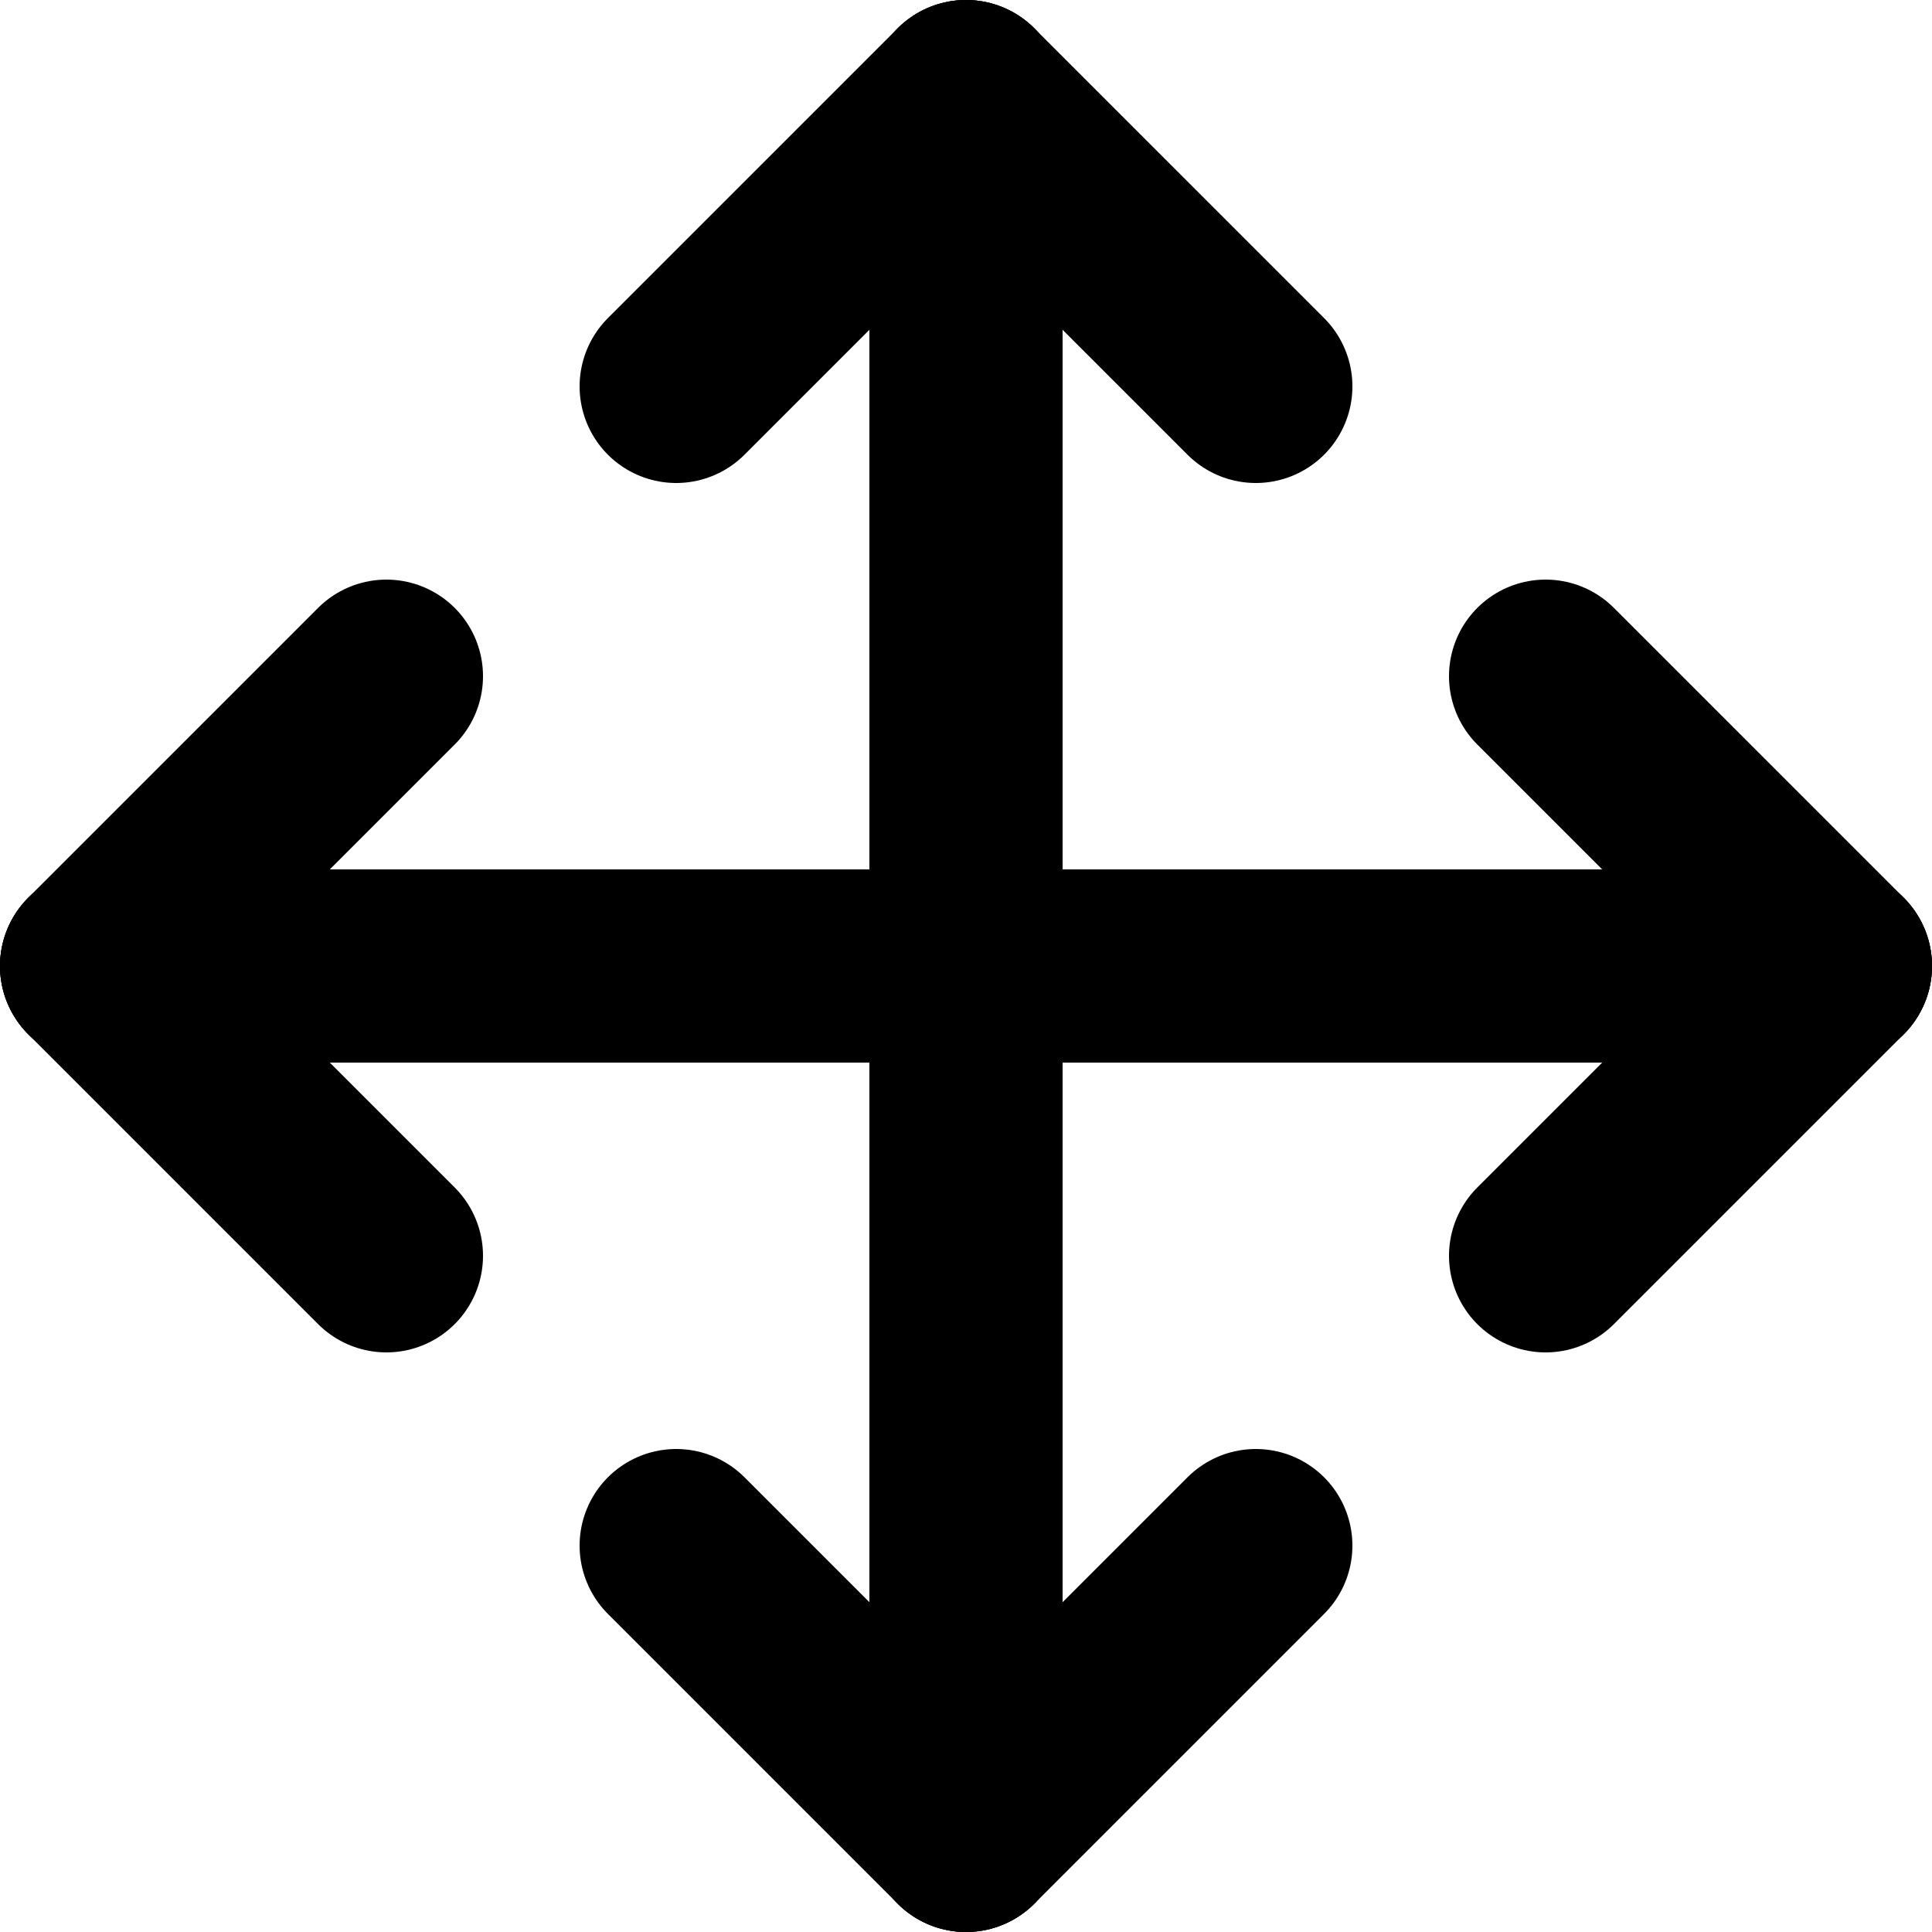
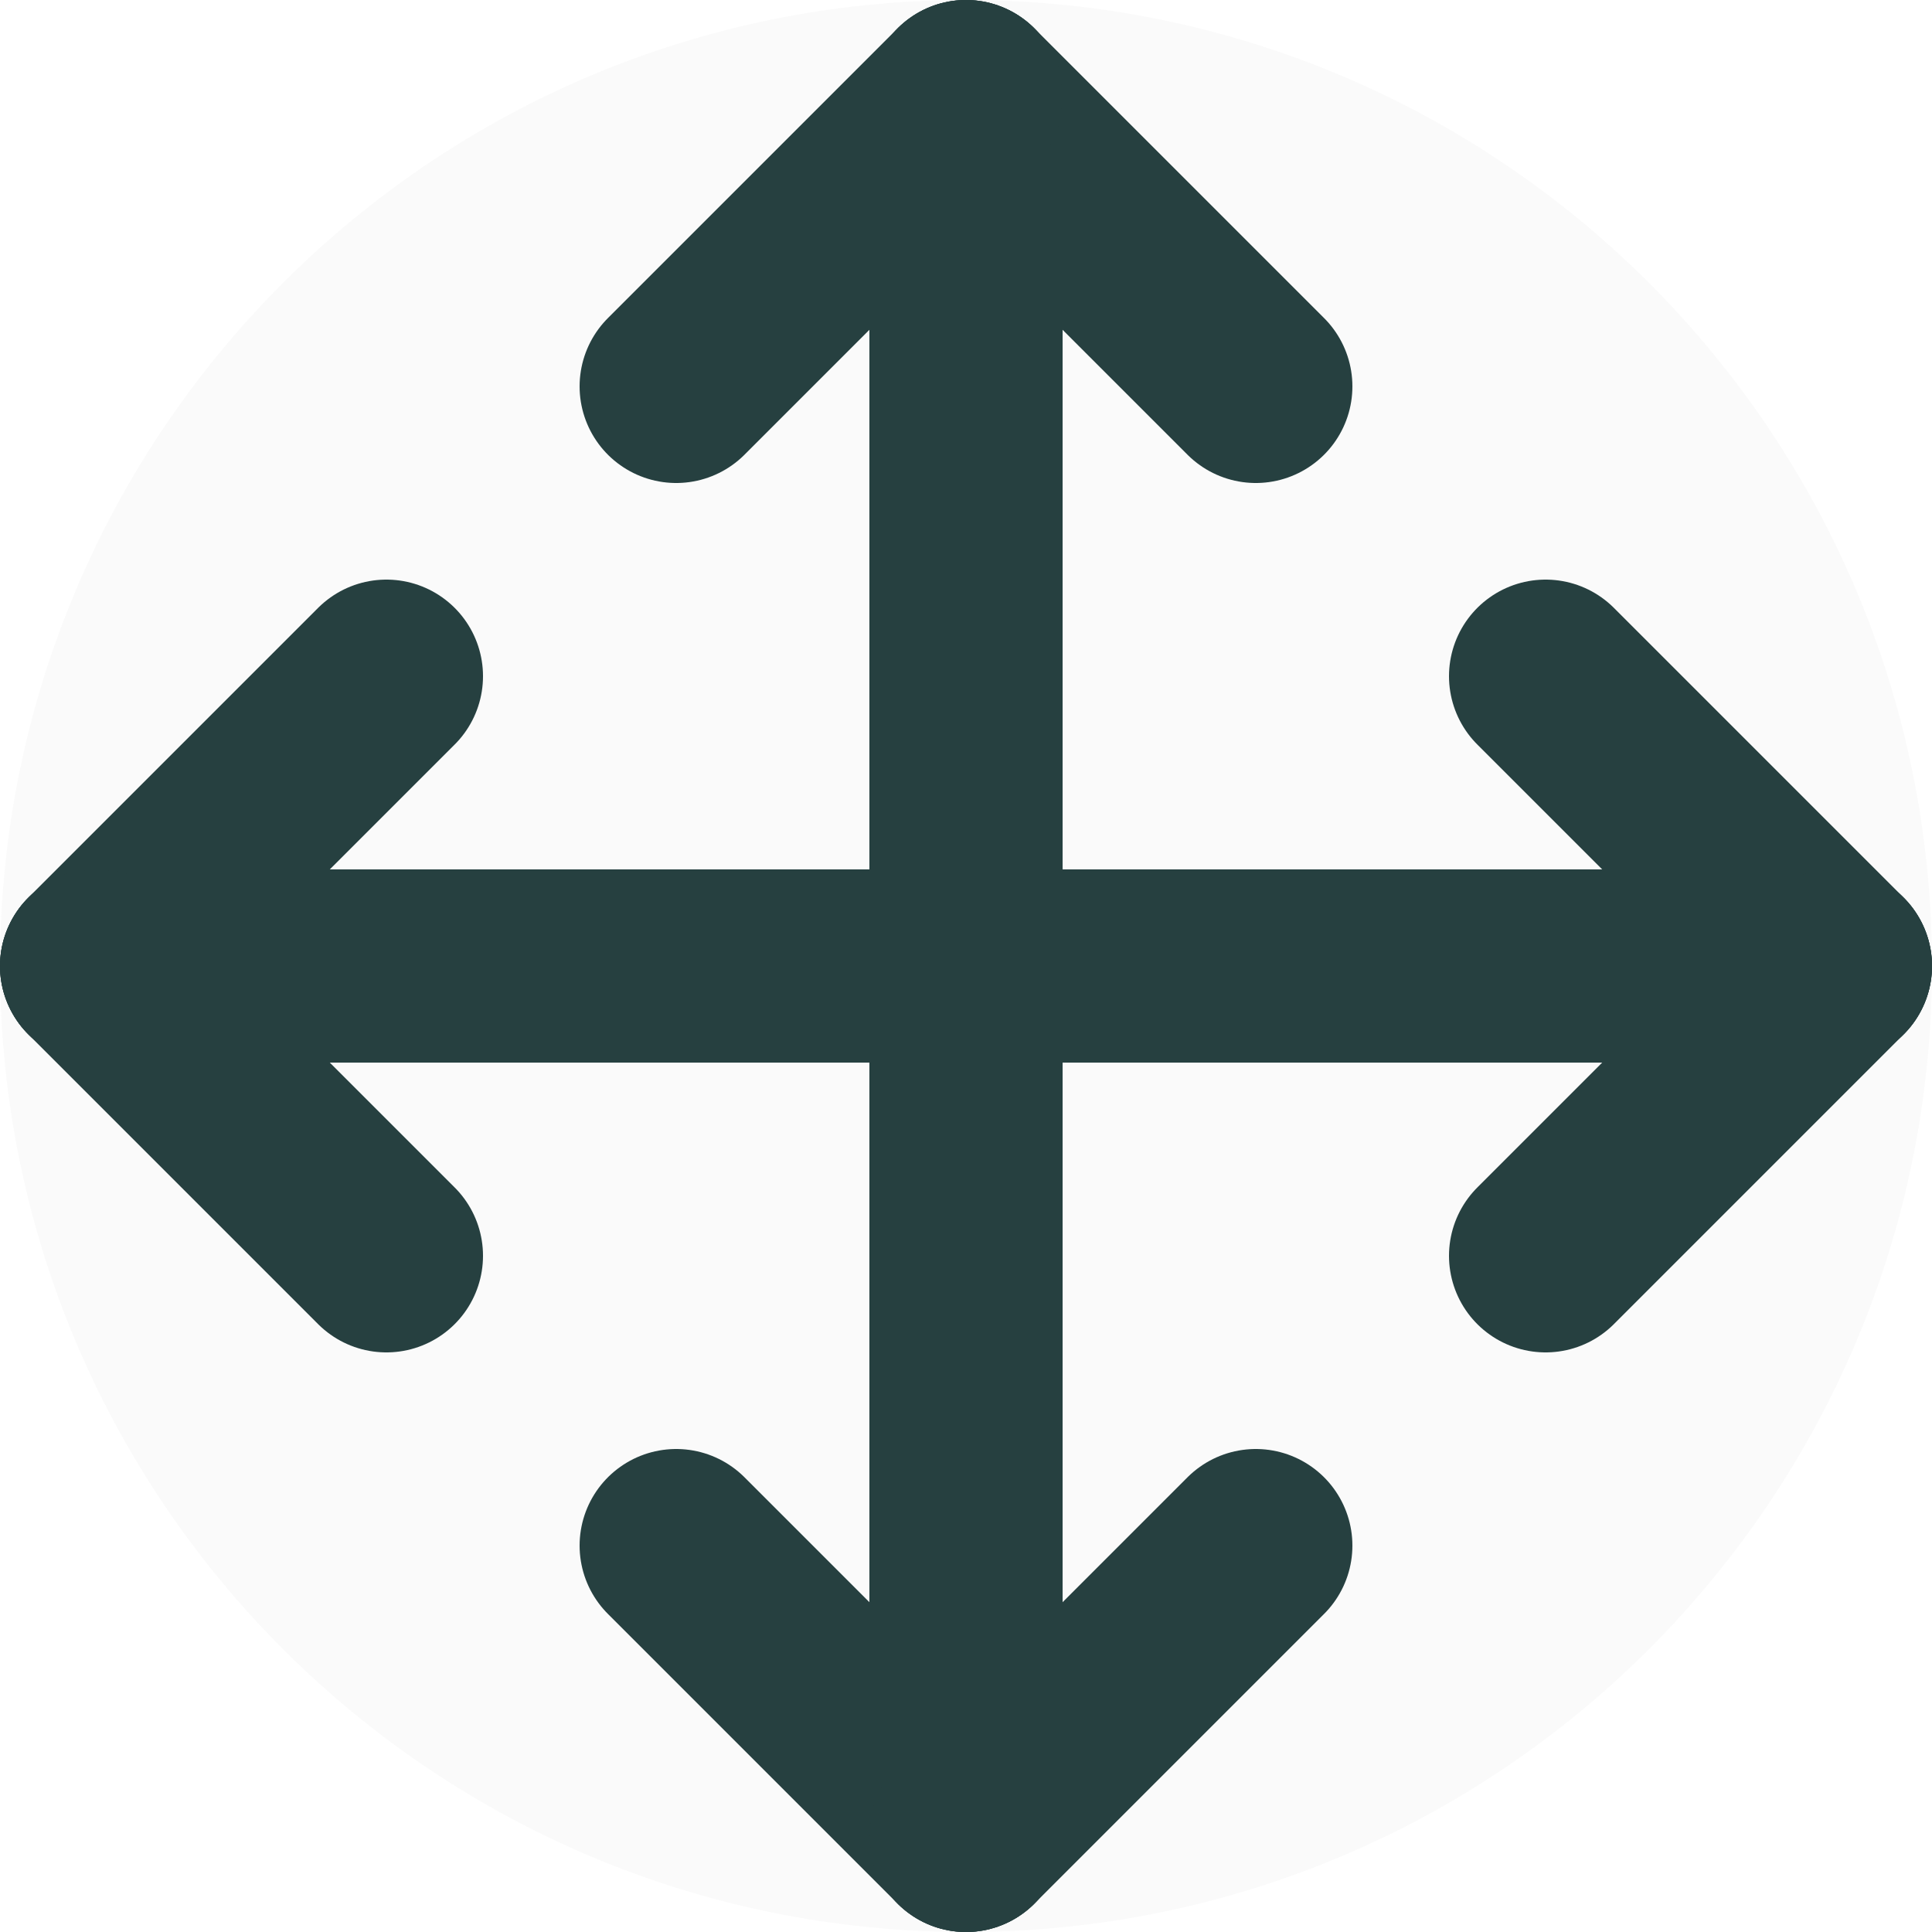
<svg xmlns="http://www.w3.org/2000/svg" viewBox="0 0 100 100">
-   <rect x="0%" y="0%" width="100%" height="100%" fill="rgba(255, 255, 255, 0.7)" />
-   <line x1="5%" y1="50%" x2="95%" y2="50%" stroke="black" stroke-linecap="round" stroke-width="10%" />
-   <line x1="50%" y1="5%" x2="50%" y2="95%" stroke="black" stroke-linecap="round" stroke-width="10%" />
-   <line x1="50%" y1="5%" x2="65%" y2="20%" stroke="black" stroke-linecap="round" stroke-width="10%" />
-   <line x1="50%" y1="5%" x2="35%" y2="20%" stroke="black" stroke-linecap="round" stroke-width="10%" />
-   <line x1="95%" y1="50%" x2="80%" y2="35%" stroke="black" stroke-linecap="round" stroke-width="10%" />
-   <line x1="95%" y1="50%" x2="80%" y2="65%" stroke="black" stroke-linecap="round" stroke-width="10%" />
-   <line x1="5%" y1="50%" x2="20%" y2="35%" stroke="black" stroke-linecap="round" stroke-width="10%" />
-   <line x1="5%" y1="50%" x2="20%" y2="65%" stroke="black" stroke-linecap="round" stroke-width="10%" />
-   <line x1="50%" y1="95%" x2="35%" y2="80%" stroke="black" stroke-linecap="round" stroke-width="10%" />
-   <line x1="50%" y1="95%" x2="65%" y2="80%" stroke="black" stroke-linecap="round" stroke-width="10%" />
+   <circle cx="50%" cy="50%" r="50%" fill="rgba(250, 250, 250, 0.9)" />
+   <line x1="5%" y1="50%" x2="95%" y2="50%" stroke="rgb(38, 64, 64)" stroke-linecap="round" stroke-width="10%" />
+   <line x1="50%" y1="5%" x2="50%" y2="95%" stroke="rgb(38, 64, 64)" stroke-linecap="round" stroke-width="10%" />
+   <line x1="50%" y1="5%" x2="65%" y2="20%" stroke="rgb(38, 64, 64)" stroke-linecap="round" stroke-width="10%" />
+   <line x1="50%" y1="5%" x2="35%" y2="20%" stroke="rgb(38, 64, 64)" stroke-linecap="round" stroke-width="10%" />
+   <line x1="95%" y1="50%" x2="80%" y2="35%" stroke="rgb(38, 64, 64)" stroke-linecap="round" stroke-width="10%" />
+   <line x1="95%" y1="50%" x2="80%" y2="65%" stroke="rgb(38, 64, 64)" stroke-linecap="round" stroke-width="10%" />
+   <line x1="5%" y1="50%" x2="20%" y2="35%" stroke="rgb(38, 64, 64)" stroke-linecap="round" stroke-width="10%" />
+   <line x1="5%" y1="50%" x2="20%" y2="65%" stroke="rgb(38, 64, 64)" stroke-linecap="round" stroke-width="10%" />
+   <line x1="50%" y1="95%" x2="35%" y2="80%" stroke="rgb(38, 64, 64)" stroke-linecap="round" stroke-width="10%" />
+   <line x1="50%" y1="95%" x2="65%" y2="80%" stroke="rgb(38, 64, 64)" stroke-linecap="round" stroke-width="10%" />
</svg>
